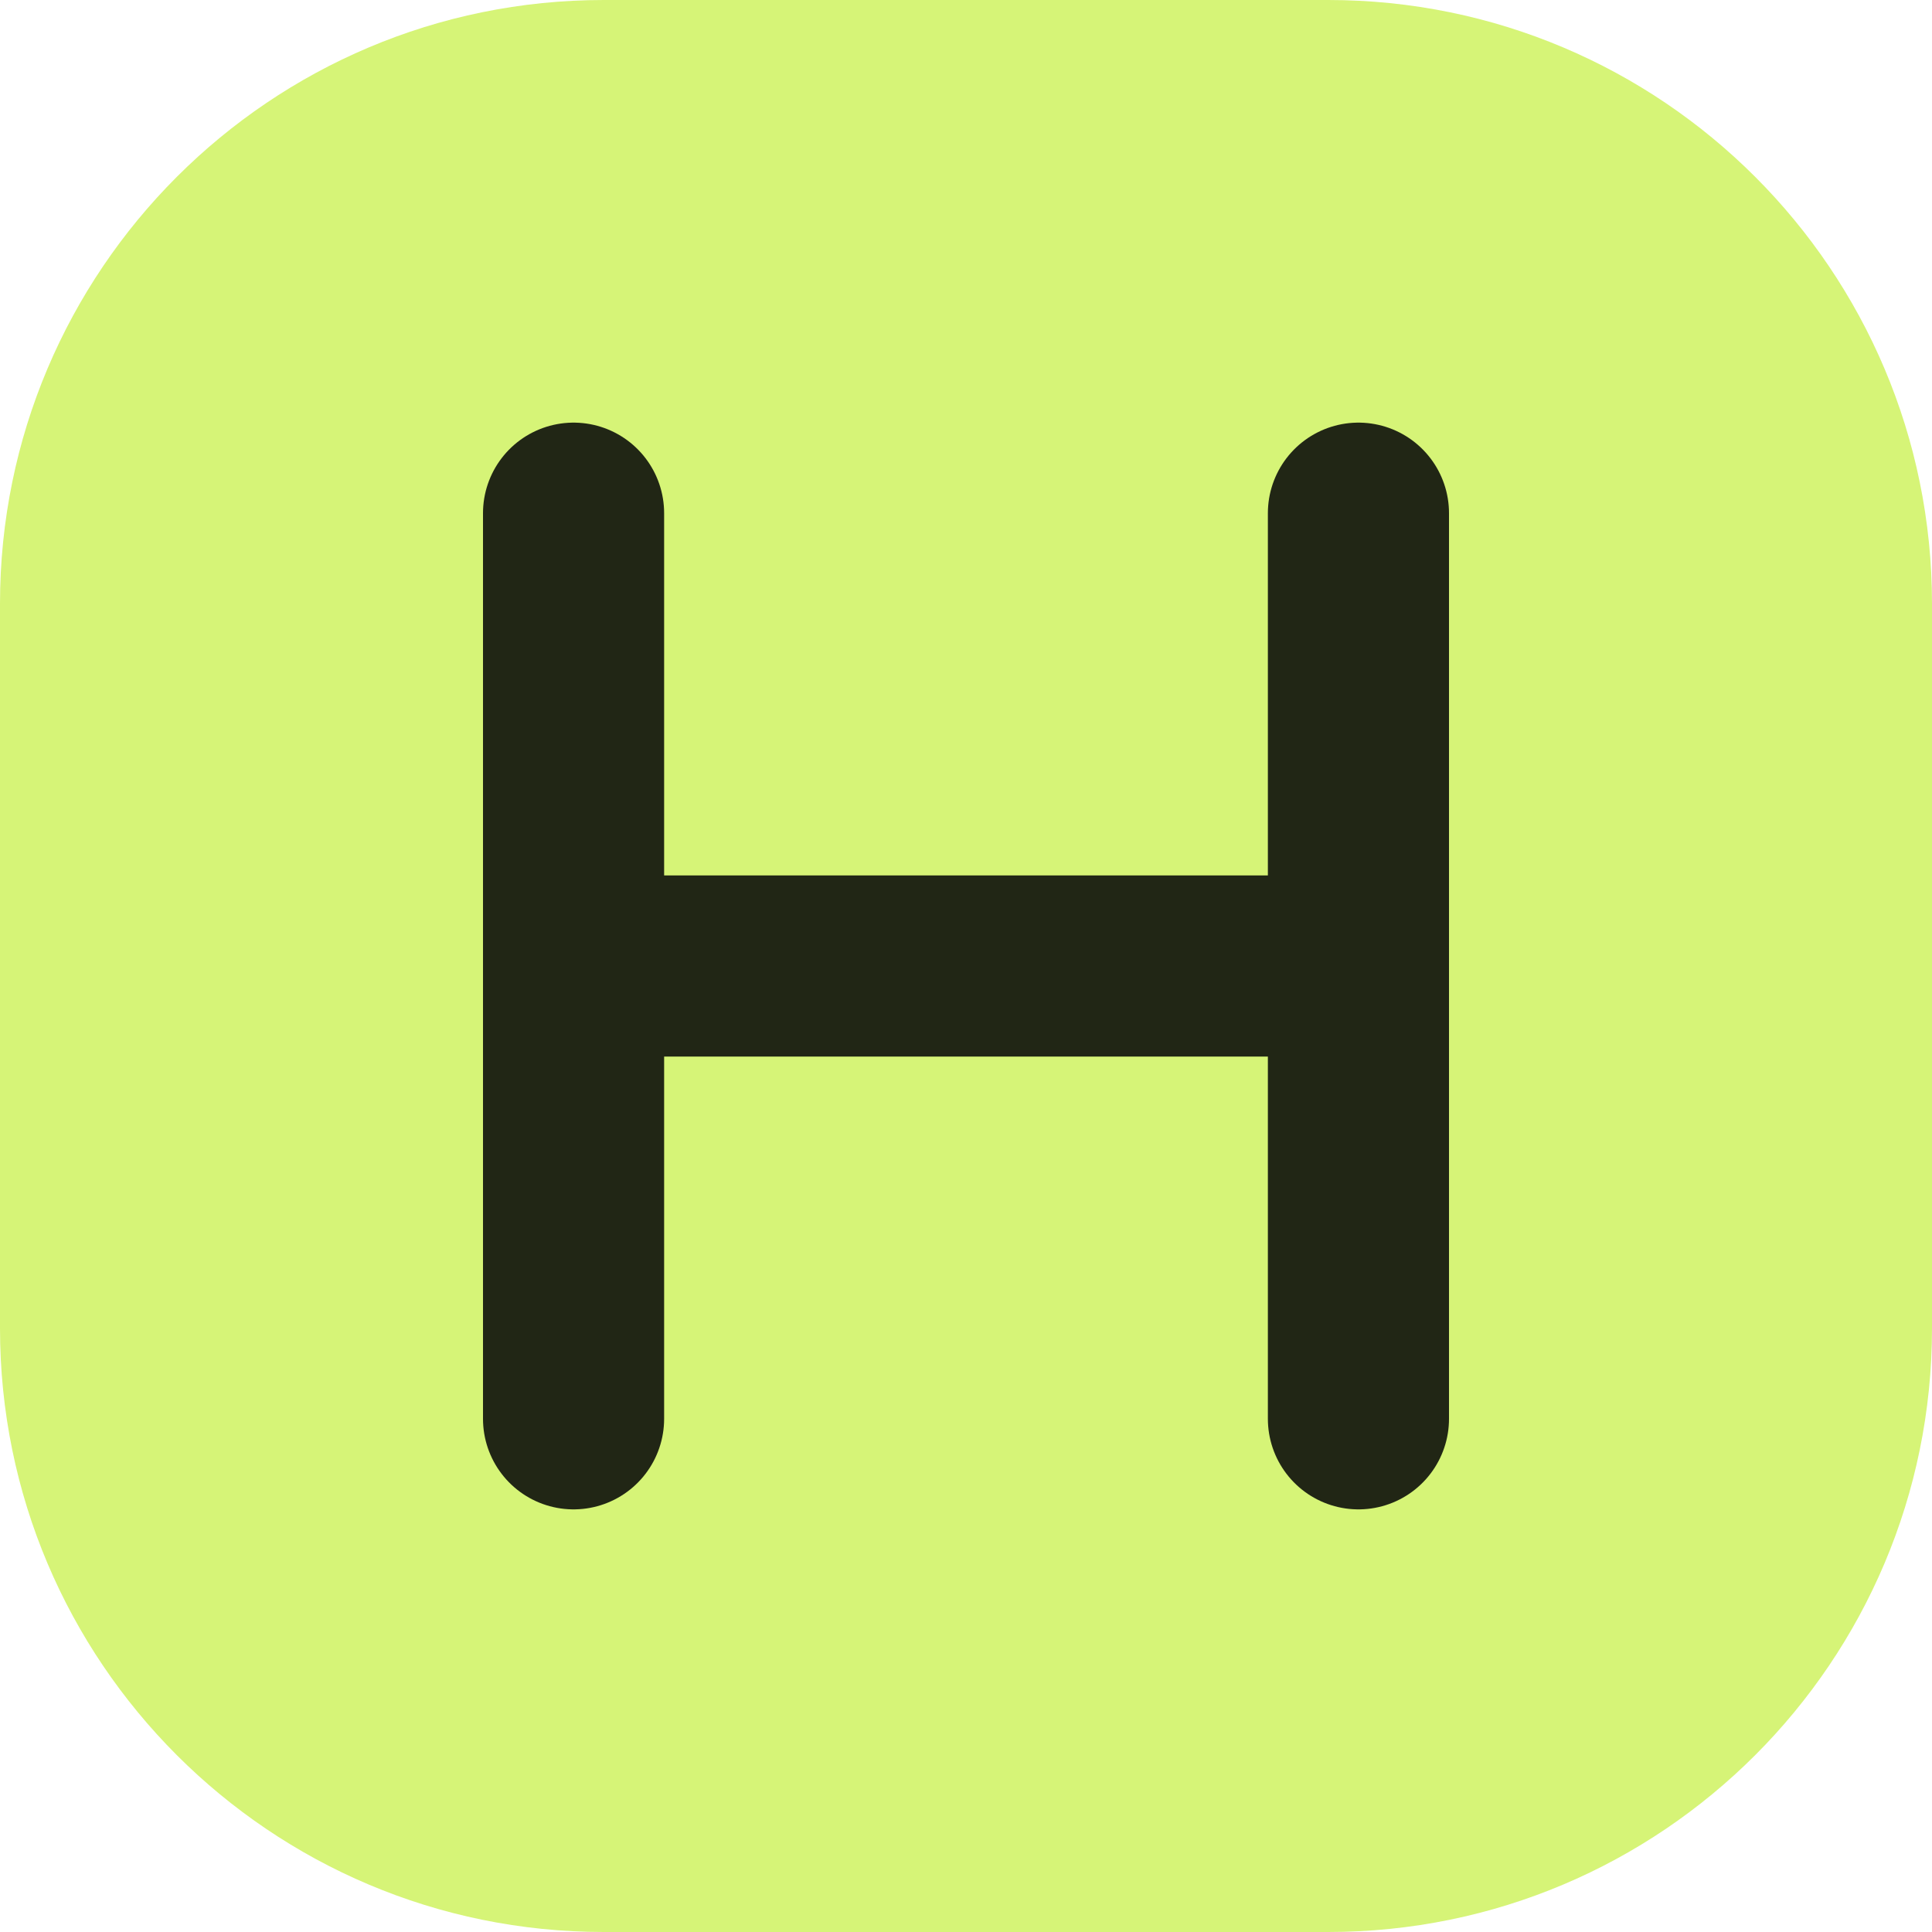
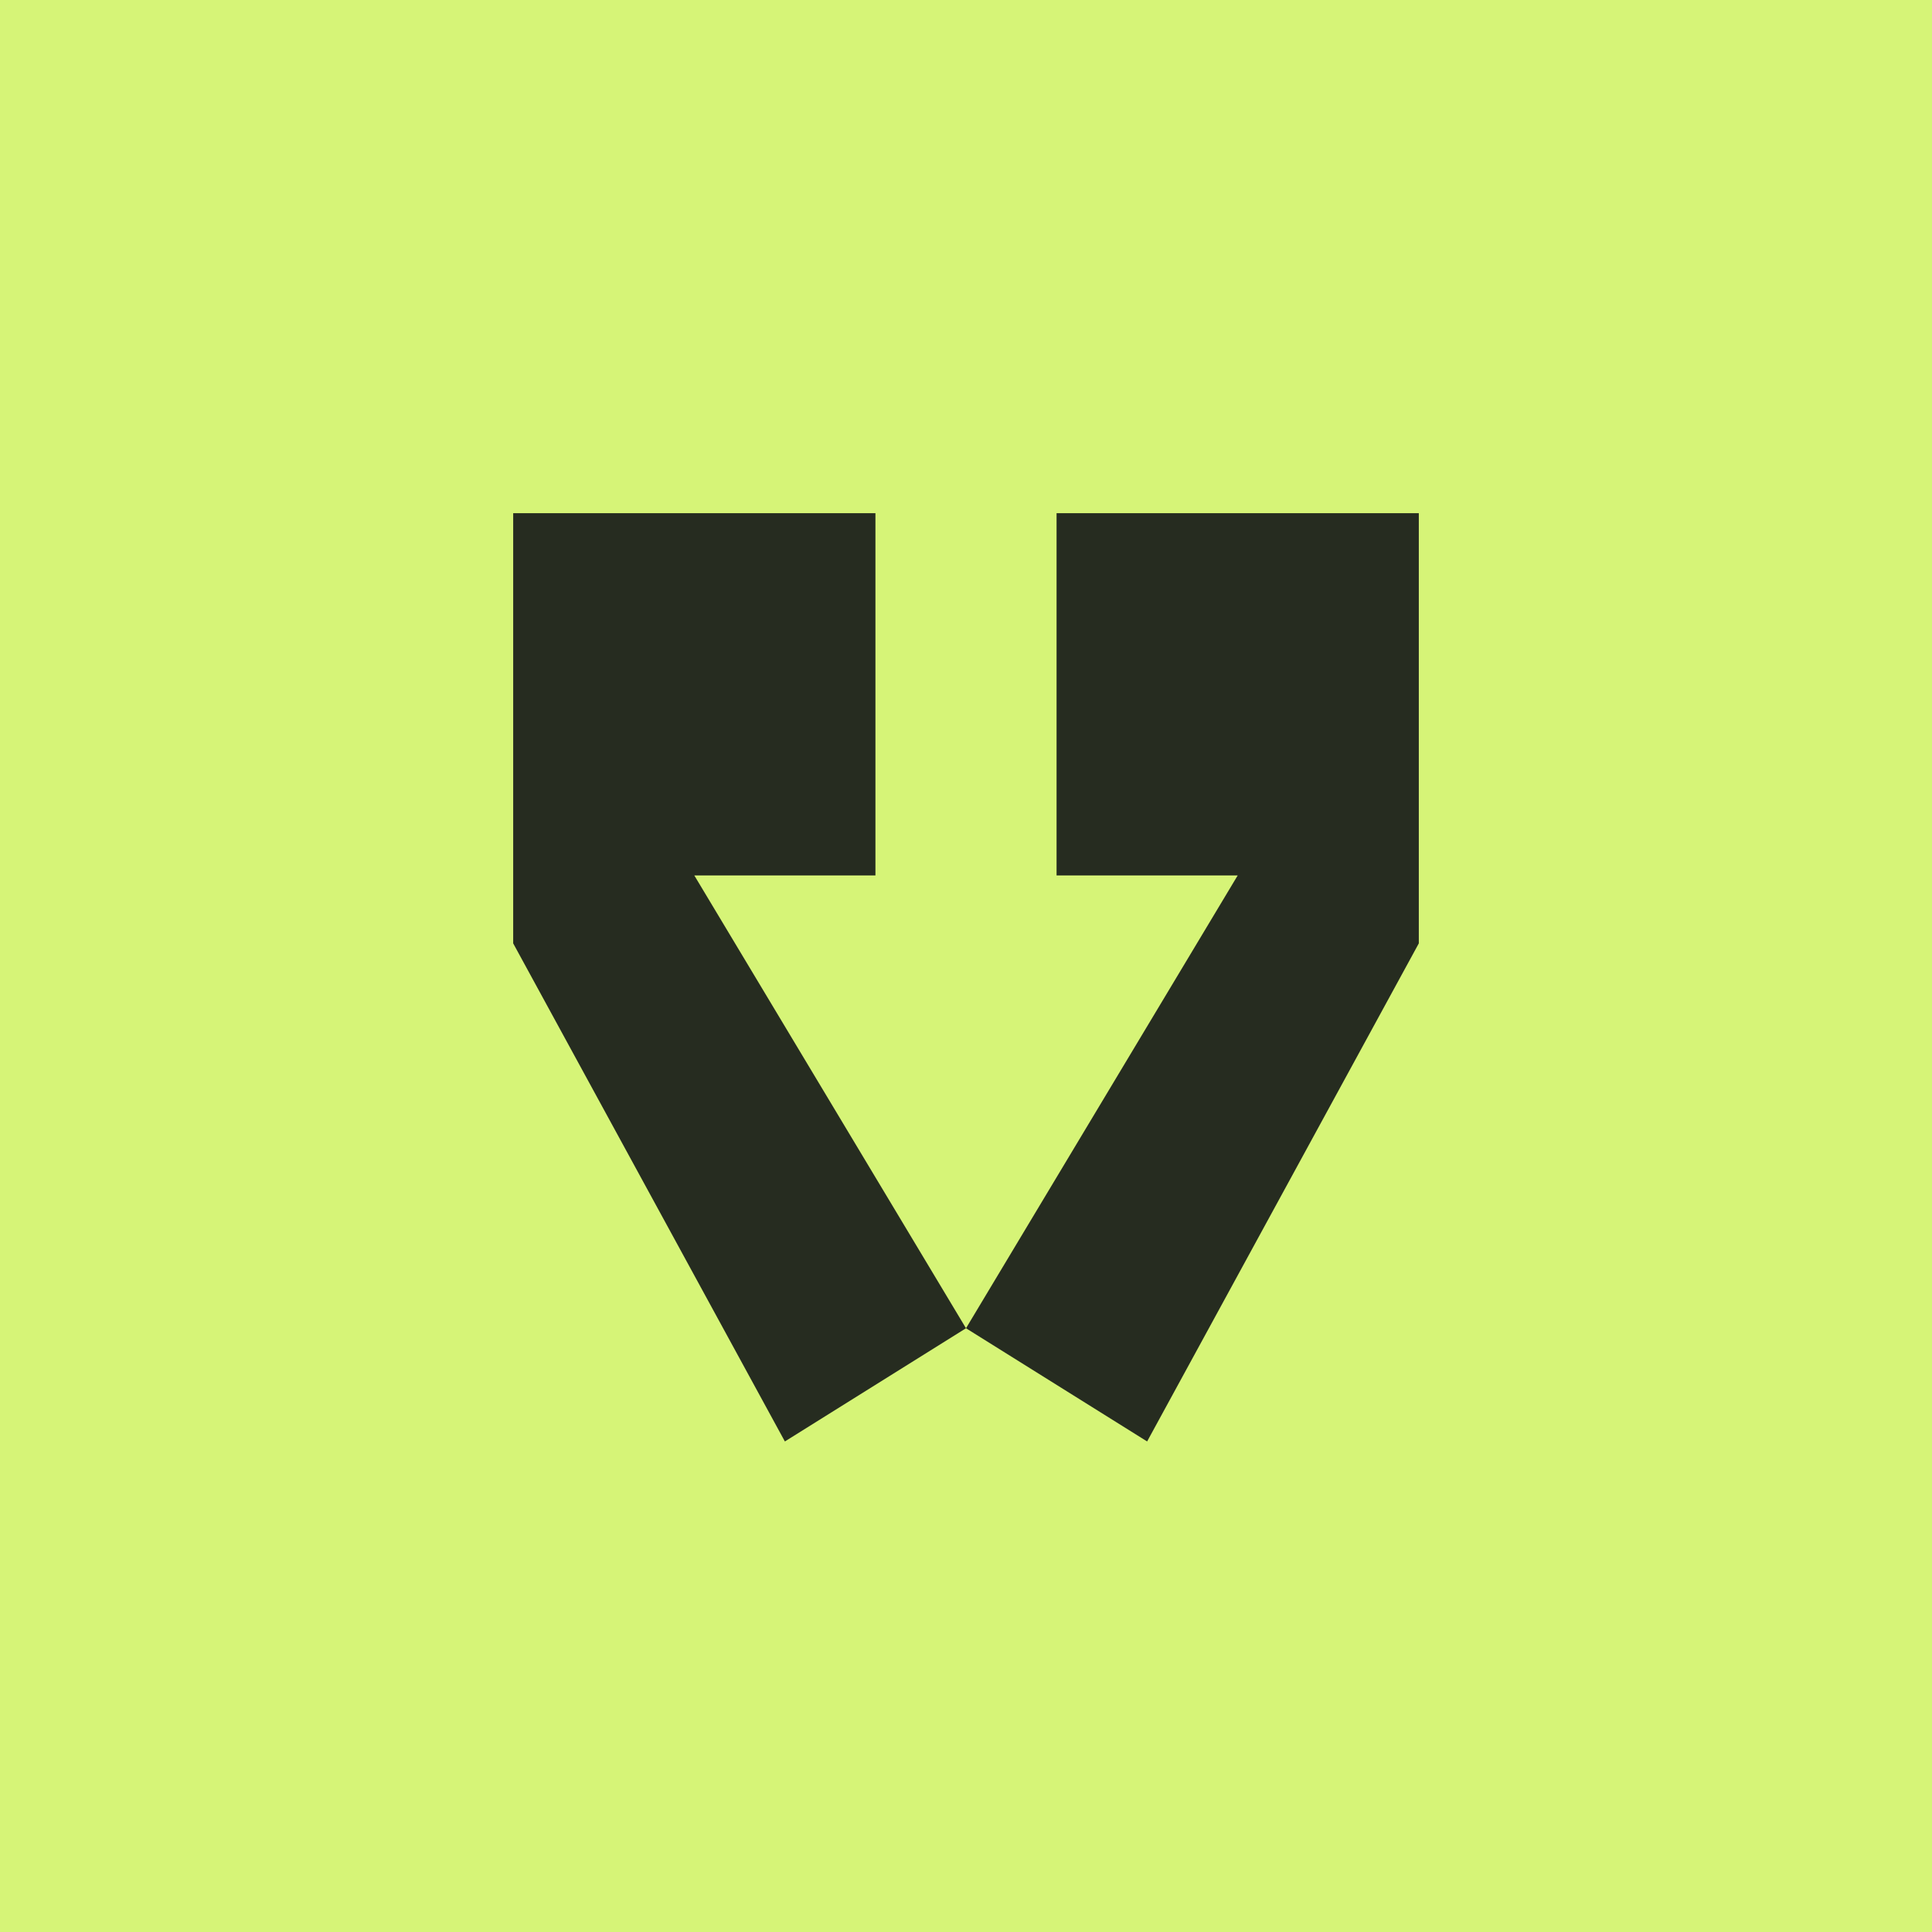
<svg xmlns="http://www.w3.org/2000/svg" viewBox="0 0 64 64">
-   <rect width="64" height="64" rx="20" fill="#d6f477" />
-   <path d="M19 17v30m0-15h26M45 17v30" stroke="#212615" stroke-width="6" stroke-linecap="round" />
+   <rect width="64" height="64" fill="#d6f477" />
+   <path d="M12 12h16v16h-8l12 20-8 5-12-22Z M36 12h16v19L40 53l-8-5 12-20h-8Z" transform="translate(8 8) scale(.75)" fill="#262c20" />
</svg>
